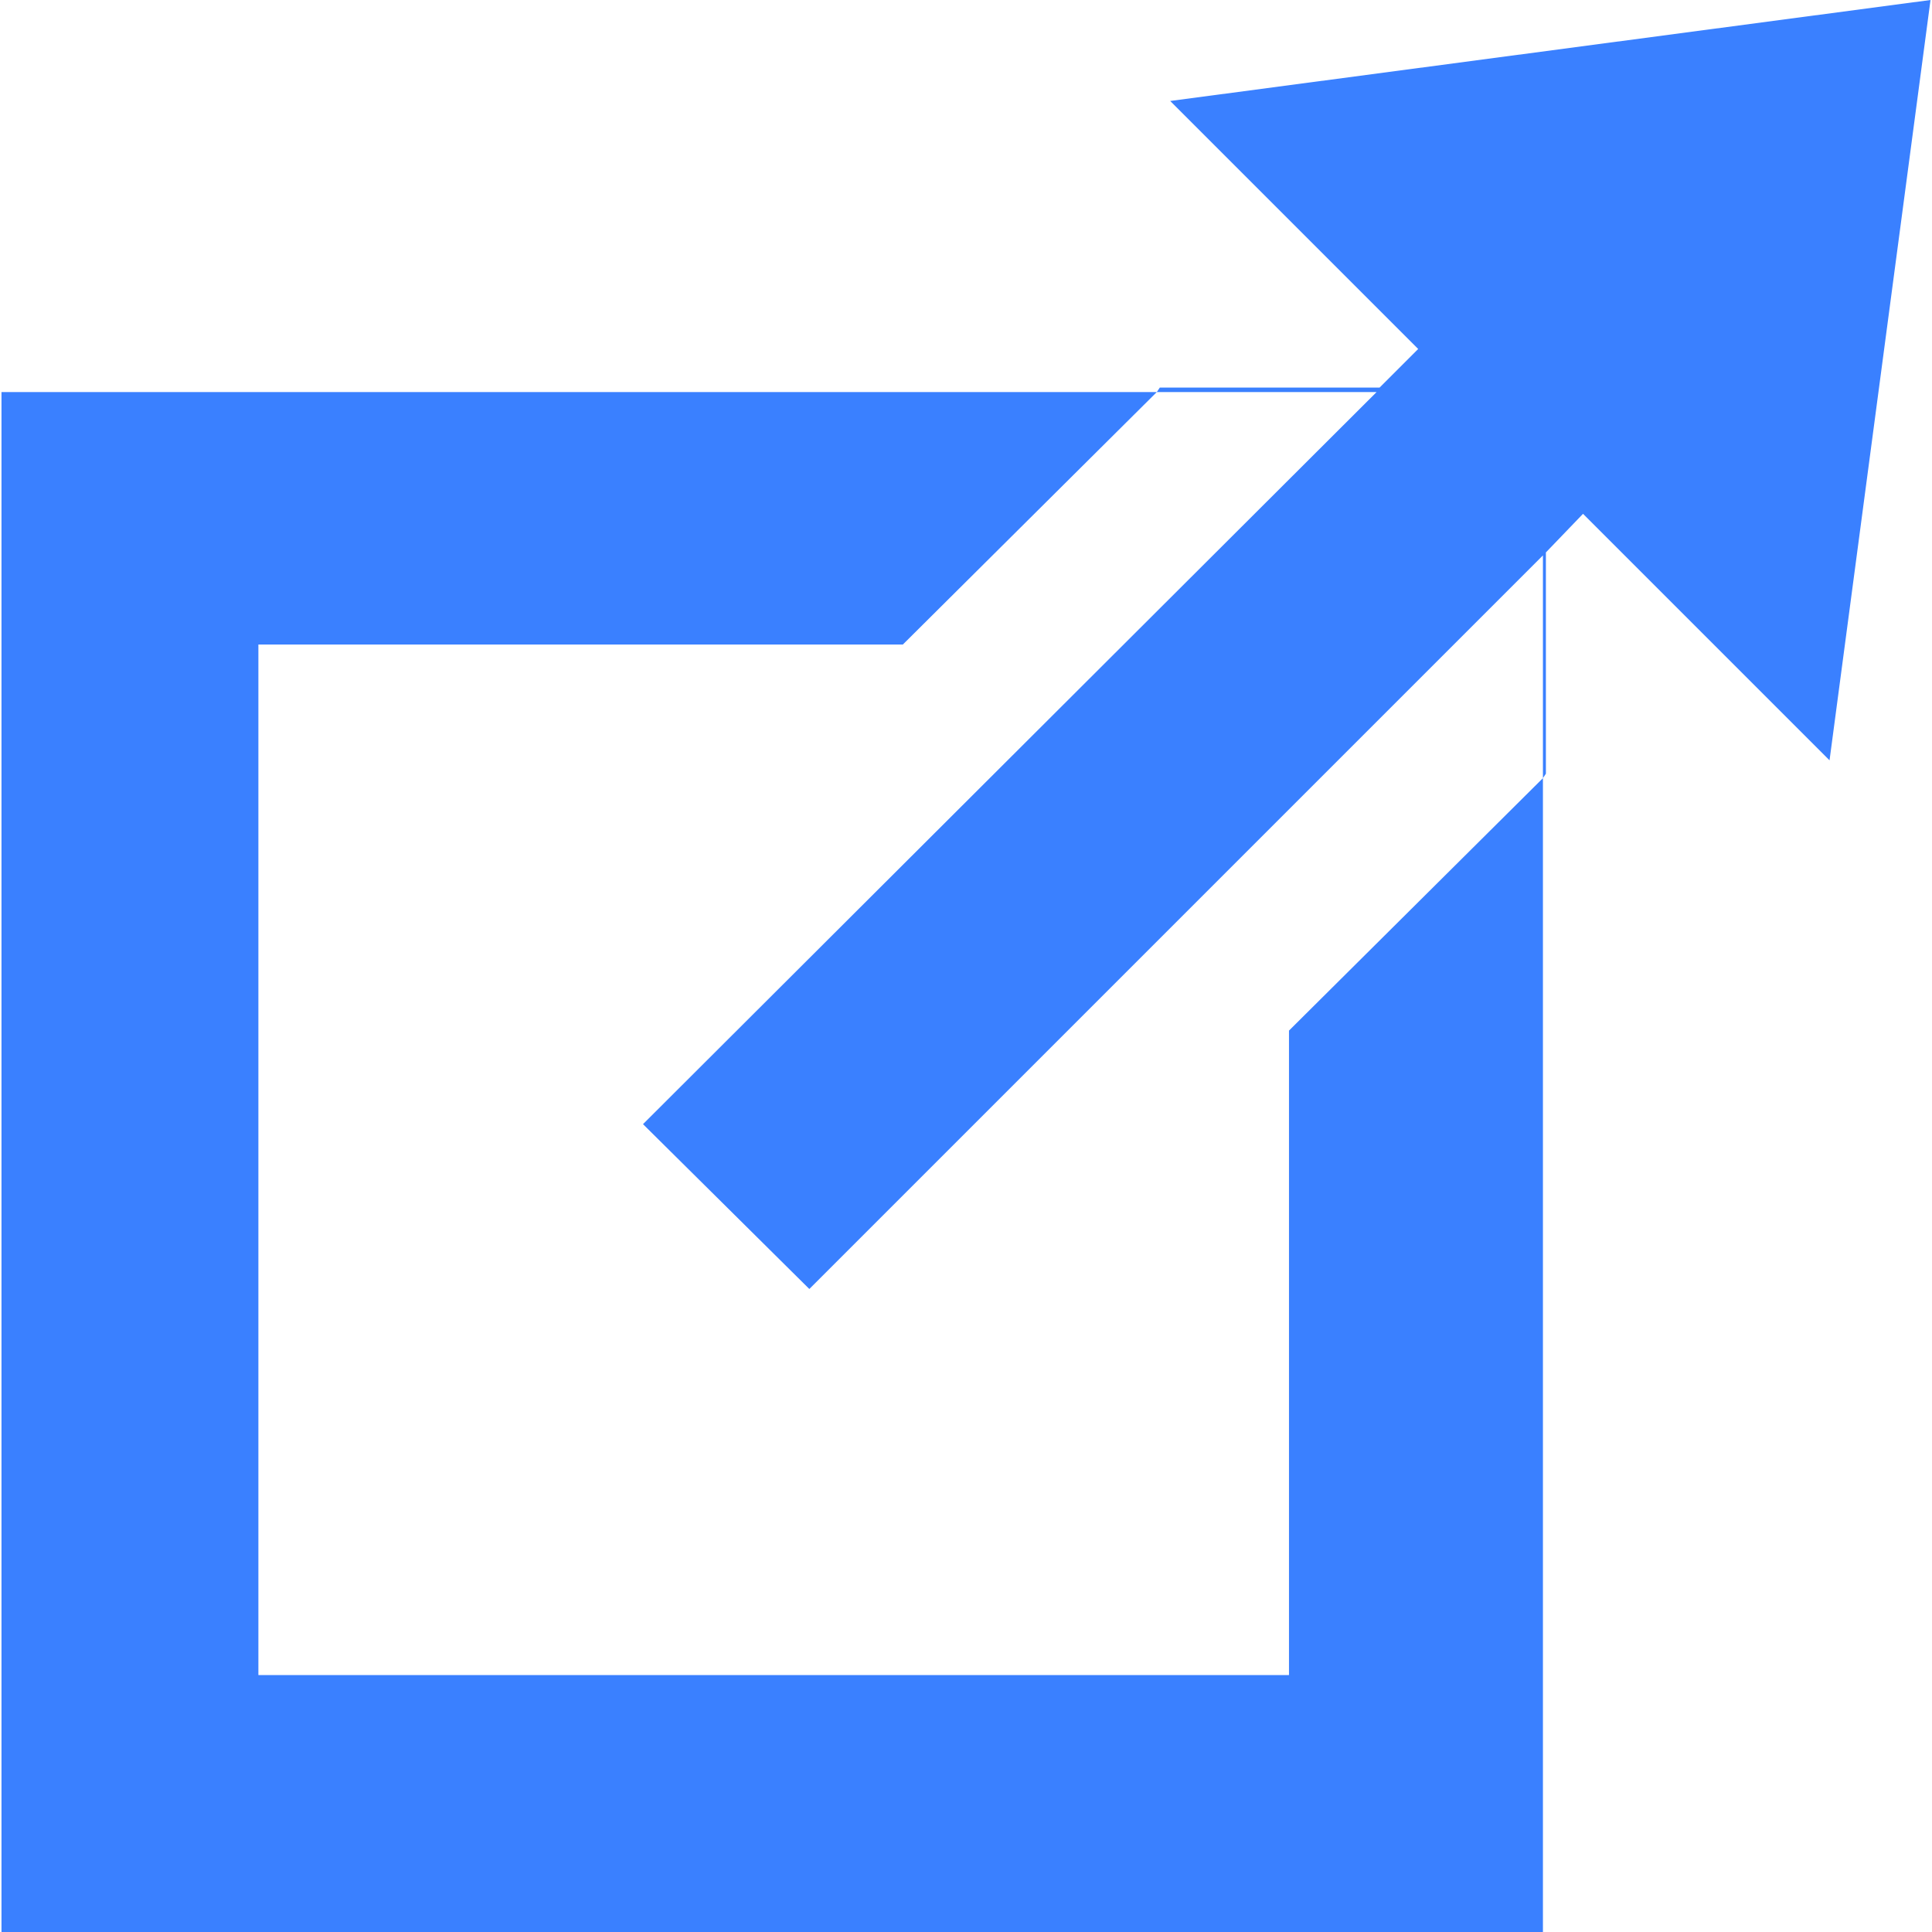
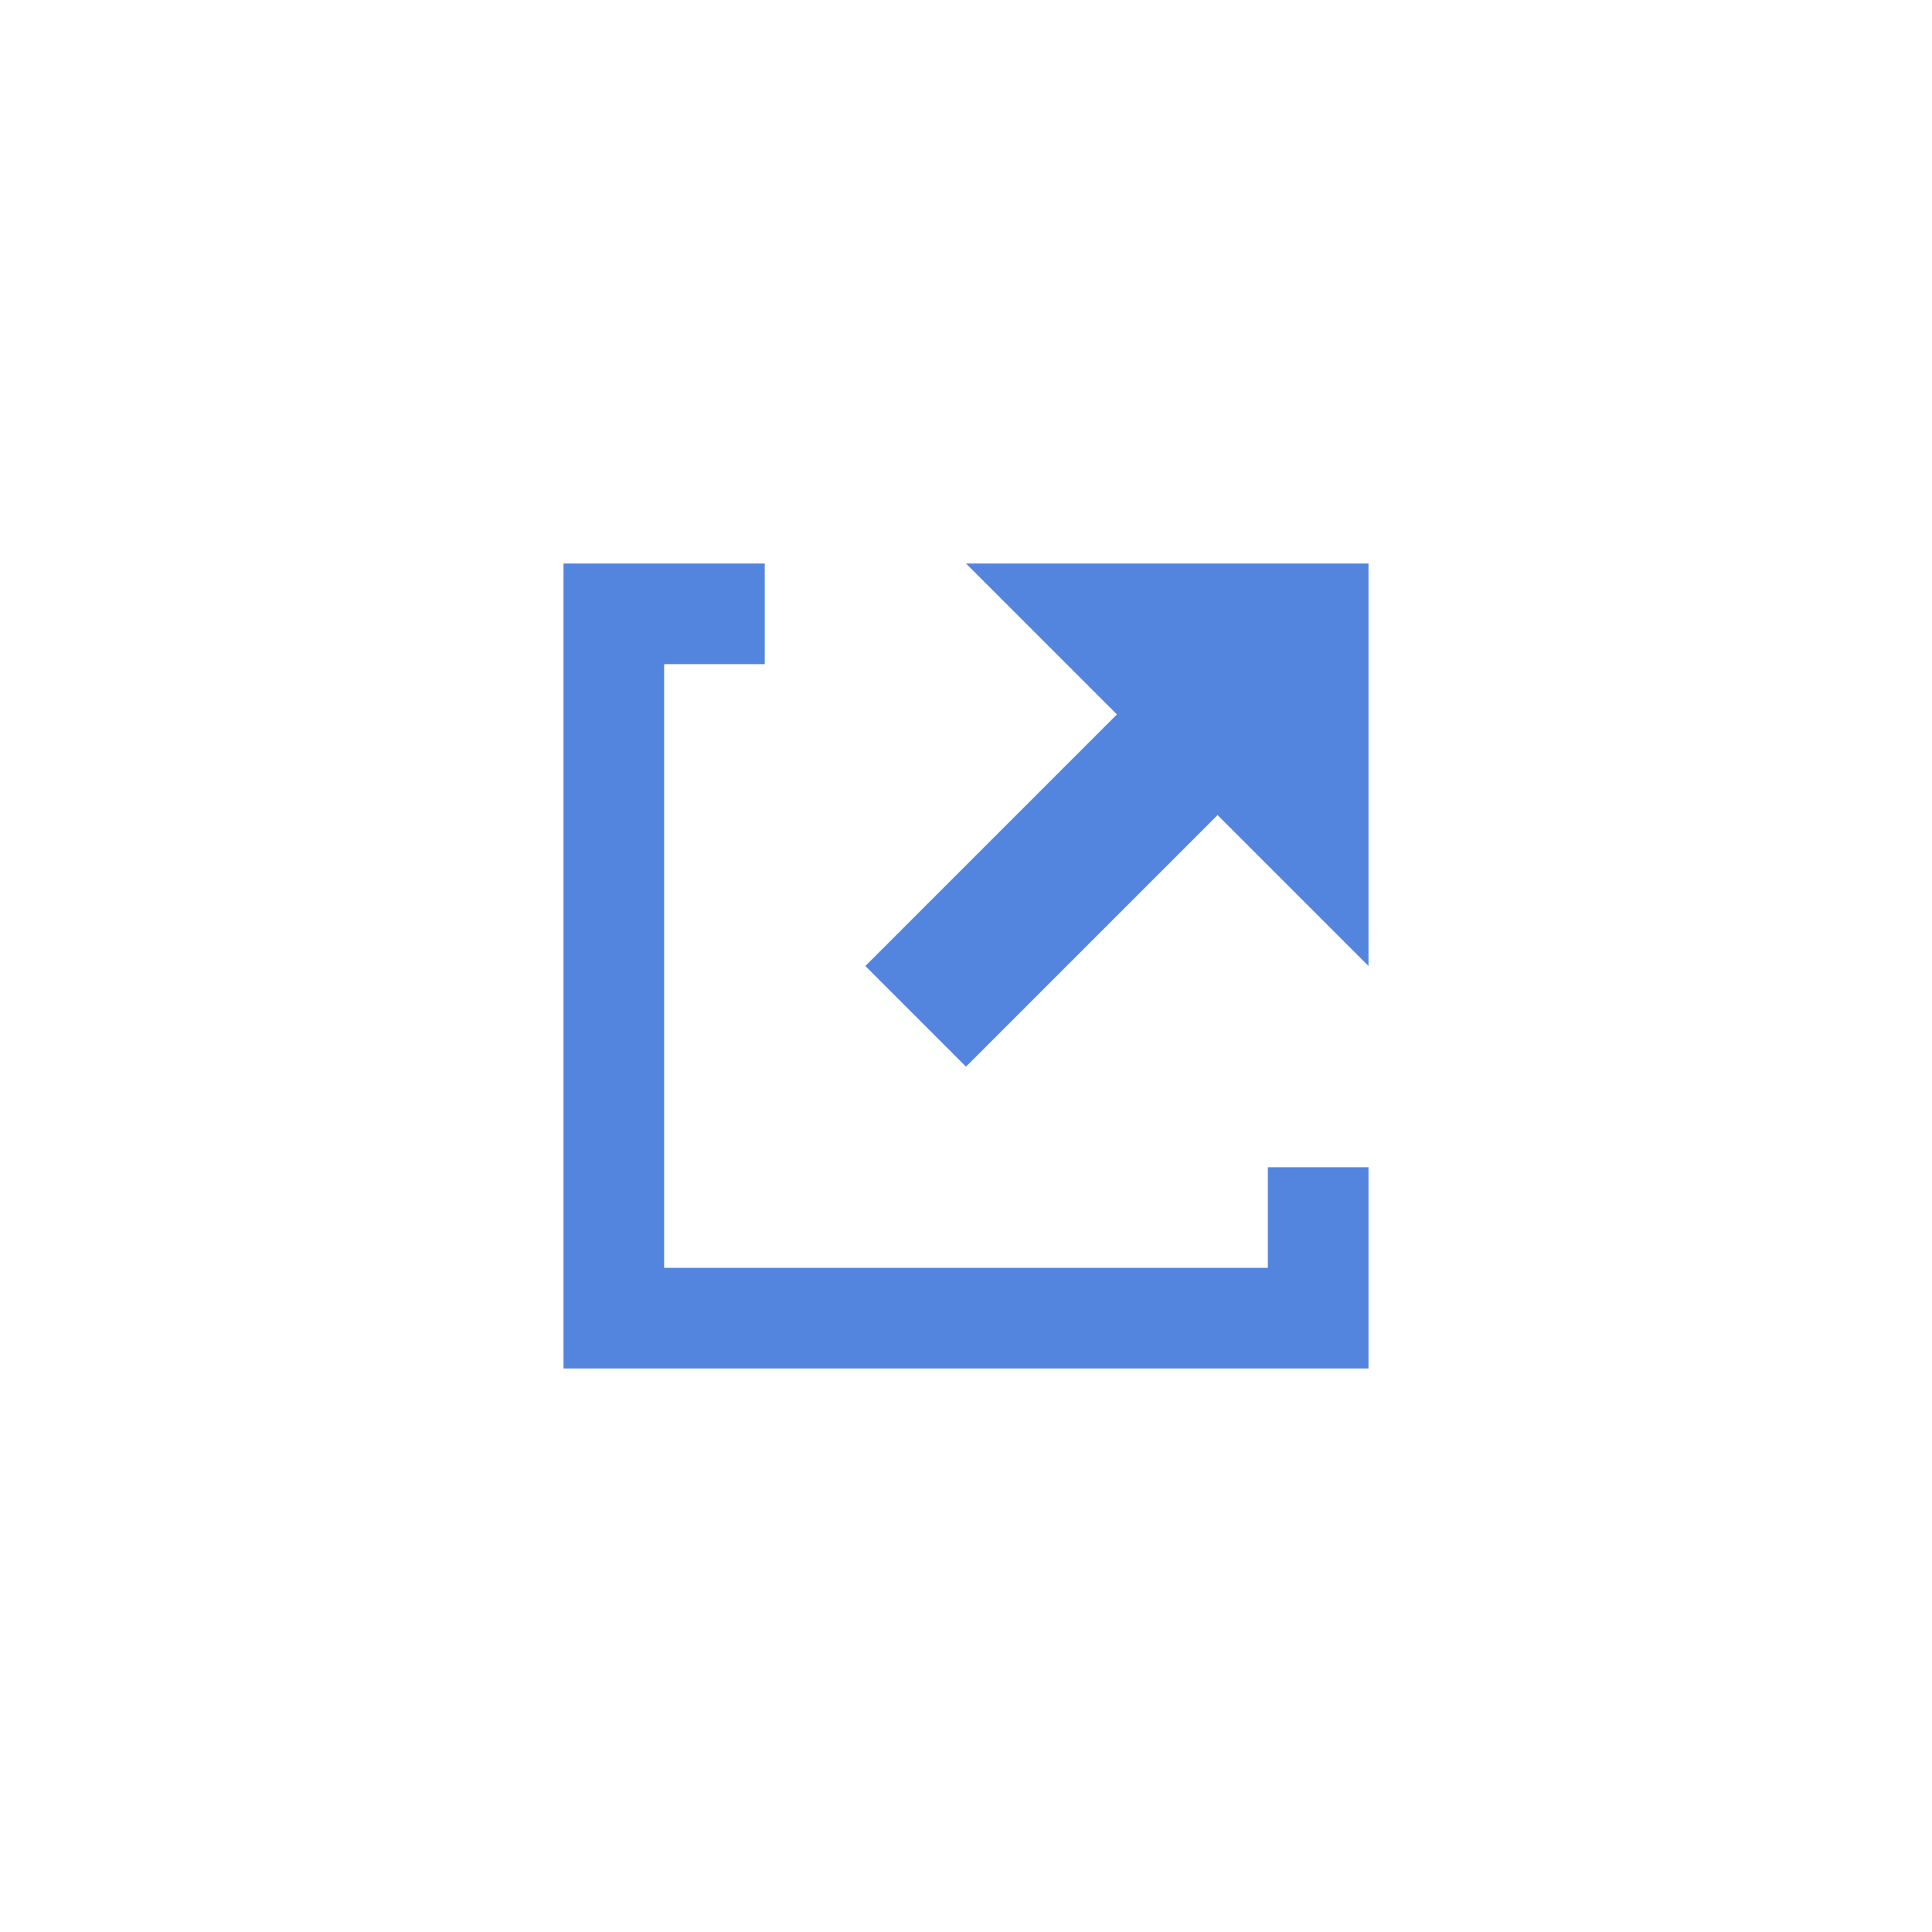
- <svg xmlns="http://www.w3.org/2000/svg" viewBox="0 0 12.99 13.01" width="13px" height="13px">
-   <defs>
-     <style>.cls-1{fill:#3a80ff;}</style>
-   </defs>
-   <g id="Слой_2" data-name="Слой 2">
-     <g id="Слой_1-2" data-name="Слой 1">
-       <polygon class="cls-1" points="8.67 11.28 1.73 11.28 1.73 4.34 6.07 4.34 7.78 2.64 0 2.64 0 13.01 10.38 13.01 10.38 5.24 8.67 6.94 8.67 11.28" />
-       <polygon class="cls-1" points="7.87 0.68 9.54 2.35 9.28 2.61 7.8 2.61 7.78 2.64 9.26 2.64 4.32 7.57 5.44 8.68 10.38 3.74 10.38 5.24 10.4 5.21 10.4 3.72 10.65 3.46 12.31 5.12 12.99 0 7.87 0.68" />
-     </g>
-   </g>
+ <svg xmlns="http://www.w3.org/2000/svg" width="24" height="24" viewBox="0 0 24 24" fill="none">
+   <path d="M7 7V17H17V14.5H15.75V15.75H8.25V8.25H9.5V7H7ZM12 7L13.875 8.875L10.75 12L12 13.25L15.125 10.125L17 12V7H12Z" fill="#5385DF" />
</svg>
